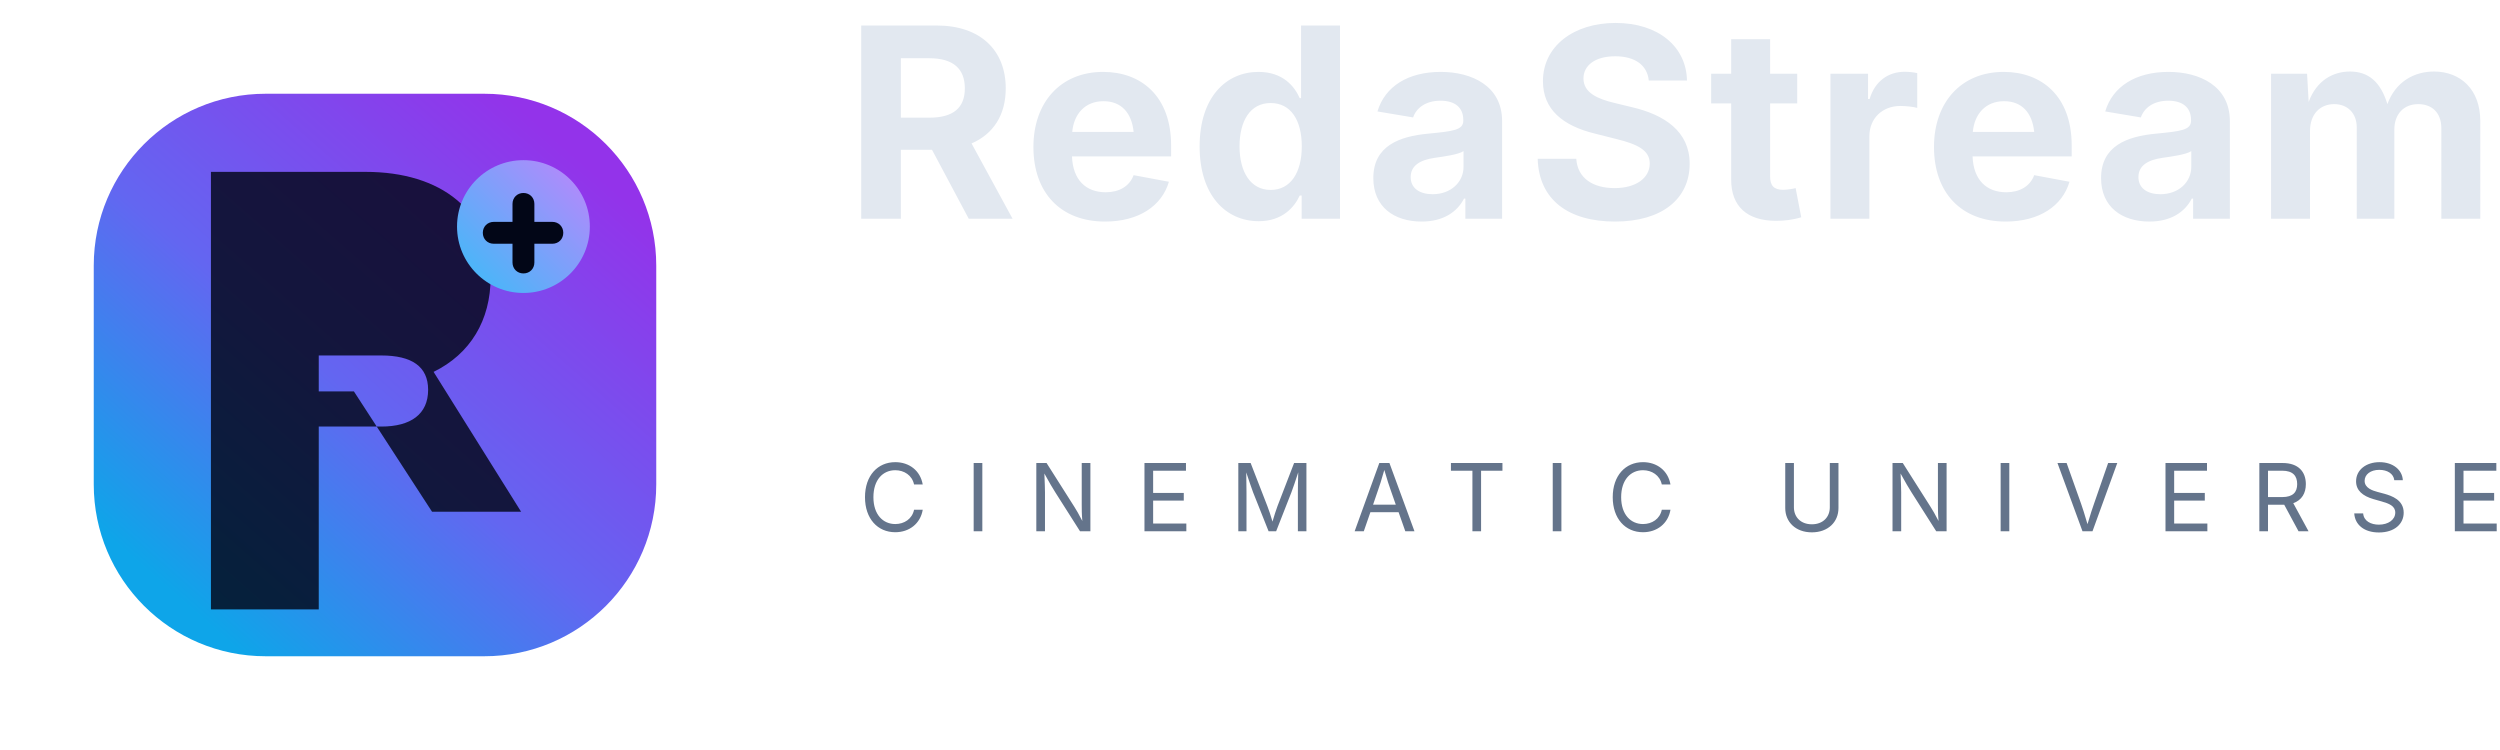
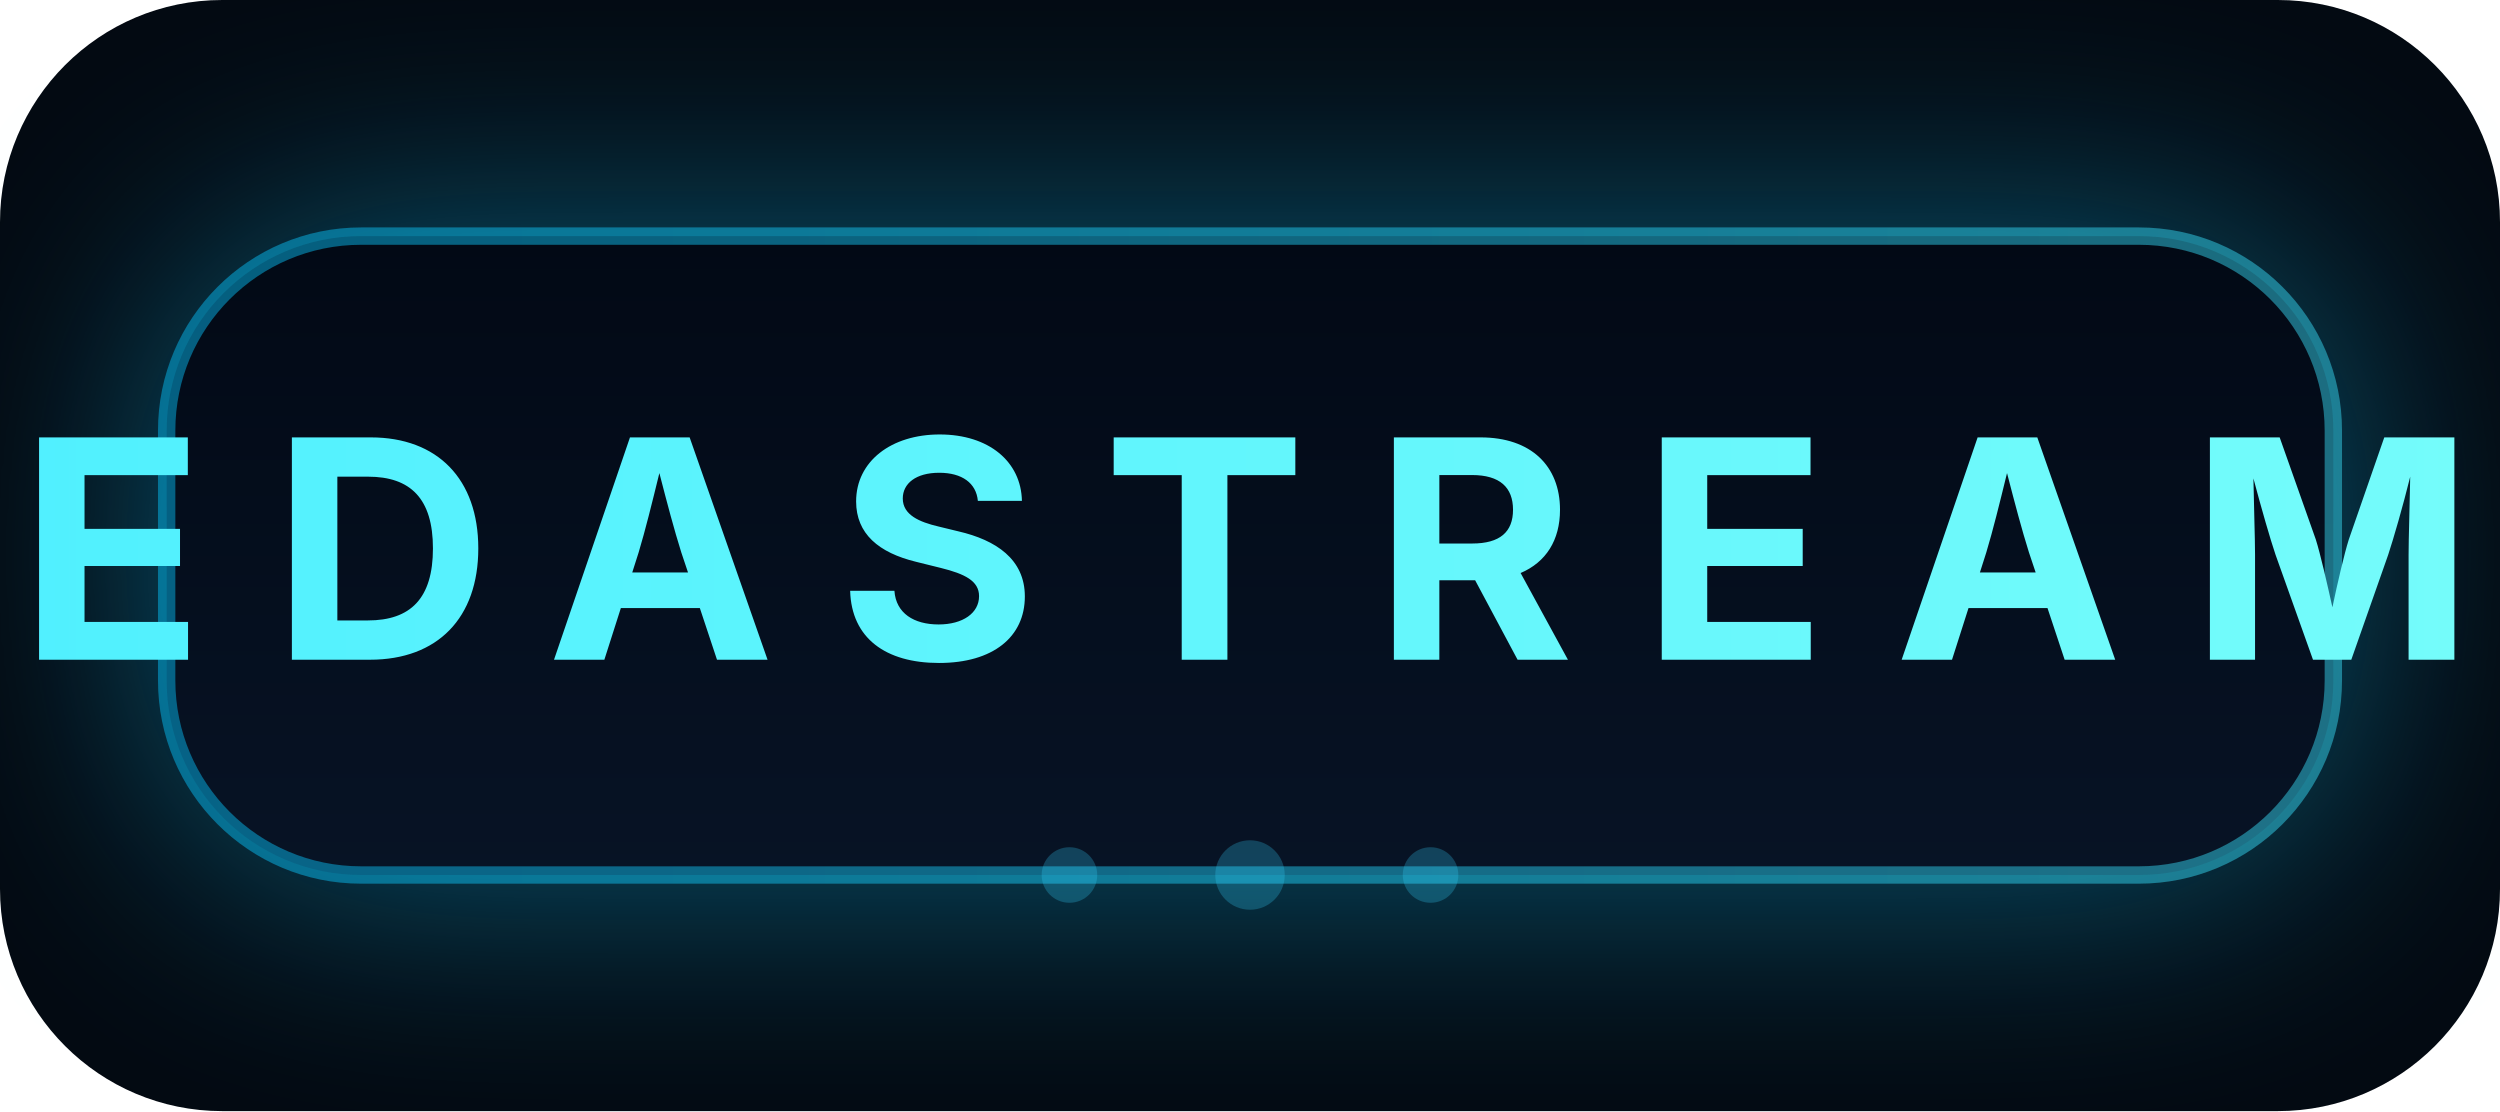
- <svg xmlns="http://www.w3.org/2000/svg" viewBox="0 0 320 96" role="img" aria-labelledby="title desc">
+ <svg xmlns="http://www.w3.org/2000/svg" viewBox="0 0 360 160" role="img" aria-labelledby="logoTitle logoDesc">
  <defs>
-     <linearGradient id="logo-gradient" x1="15%" y1="90%" x2="85%" y2="10%">
-       <stop offset="0%" stop-color="#0ea5e9" />
-       <stop offset="45%" stop-color="#6366f1" />
-       <stop offset="100%" stop-color="#9333ea" />
+     <linearGradient id="bg" x1="50%" y1="0%" x2="50%" y2="100%">
+       <stop offset="0%" stop-color="#020915" />
+       <stop offset="100%" stop-color="#071325" />
    </linearGradient>
-     <linearGradient id="badge" x1="0%" y1="100%" x2="100%" y2="0%">
-       <stop offset="0%" stop-color="#38bdf8" />
-       <stop offset="100%" stop-color="#c084fc" />
+     <linearGradient id="rim" x1="0%" y1="50%" x2="100%" y2="50%">
+       <stop offset="0%" stop-color="#05c6ff" stop-opacity=".45" />
+       <stop offset="100%" stop-color="#3be6ff" stop-opacity=".45" />
    </linearGradient>
+     <linearGradient id="textGradient" x1="0%" y1="50%" x2="100%" y2="50%">
+       <stop offset="0%" stop-color="#4defff" />
+       <stop offset="100%" stop-color="#78fdfa" />
+     </linearGradient>
+     <filter id="glow" x="-20%" y="-40%" width="140%" height="200%" color-interpolation-filters="sRGB">
+       <feGaussianBlur in="SourceGraphic" stdDeviation="18" result="blur" />
+       <feColorMatrix in="blur" type="matrix" values="0 0 0 0 0.07  0 0 0 0 0.75  0 0 0 0 0.95  0 0 0 0.45 0" result="colored" />
+       <feMerge>
+         <feMergeNode in="colored" />
+         <feMergeNode in="SourceGraphic" />
+       </feMerge>
+     </filter>
  </defs>
-   <g transform="translate(12 12)">
-     <rect x="0" y="0" width="72" height="72" rx="22" fill="url(#logo-gradient)" />
-     <path fill="#020617" fill-opacity="0.82" d="M15 66V10h19.8c9.7 0 16 5 16 13.5 0 5.5-2.6 9.8-7.3 12.1l11.2 17.9H43.3l-10-15.4h-4.5V66H15zm13.8-23.4h8c3.8 0 6-1.6 6-4.7 0-3-2.1-4.4-6-4.4h-8v9.1z" />
-     <circle cx="55" cy="17" r="8.5" fill="url(#badge)" />
-     <path fill="#020617" d="M55 12.7c.8 0 1.4.6 1.4 1.4v2.3h2.3c.8 0 1.4.6 1.4 1.4s-.6 1.4-1.4 1.4h-2.3v2.4c0 .8-.6 1.4-1.4 1.4s-1.4-.6-1.4-1.4v-2.4h-2.4c-.8 0-1.4-.6-1.4-1.4s.6-1.4 1.4-1.4h2.4v-2.3c0-.8.6-1.4 1.4-1.4z" />
+   <rect width="360" height="160" rx="32" fill="#030911" />
+   <g transform="translate(24 34)">
+     <rect x="0" y="0" width="312" height="92" rx="28" fill="url(#bg)" stroke="url(#rim)" stroke-width="2.5" filter="url(#glow)" />
+     <text x="156" y="61" fill="url(#textGradient)" font-family="'Inter', 'Segoe UI', sans-serif" font-size="44" font-weight="700" letter-spacing="0.22em" text-anchor="middle">REDASTREAM+</text>
  </g>
-   <g transform="translate(108 28)" fill="#e2e8f0">
-     <text font-family="'Inter', 'Segoe UI', 'Helvetica Neue', Arial, sans-serif" font-size="34" font-weight="700" letter-spacing="0.03em">RedaStream</text>
-     <text x="232" y="4" font-family="'Inter', 'Segoe UI', 'Helvetica Neue', Arial, sans-serif" font-size="22" font-weight="600" fill="#38bdf8">+</text>
-     <text x="2" y="40" font-family="'Inter', 'Segoe UI', 'Helvetica Neue', Arial, sans-serif" font-size="12" letter-spacing="0.4em" fill="#64748b">CINEMATIC UNIVERSE</text>
+   <g fill="#35d3ff" opacity=".25">
+     <circle cx="180" cy="126" r="5" />
+     <circle cx="206" cy="126" r="4" />
+     <circle cx="154" cy="126" r="4" />
  </g>
</svg>
